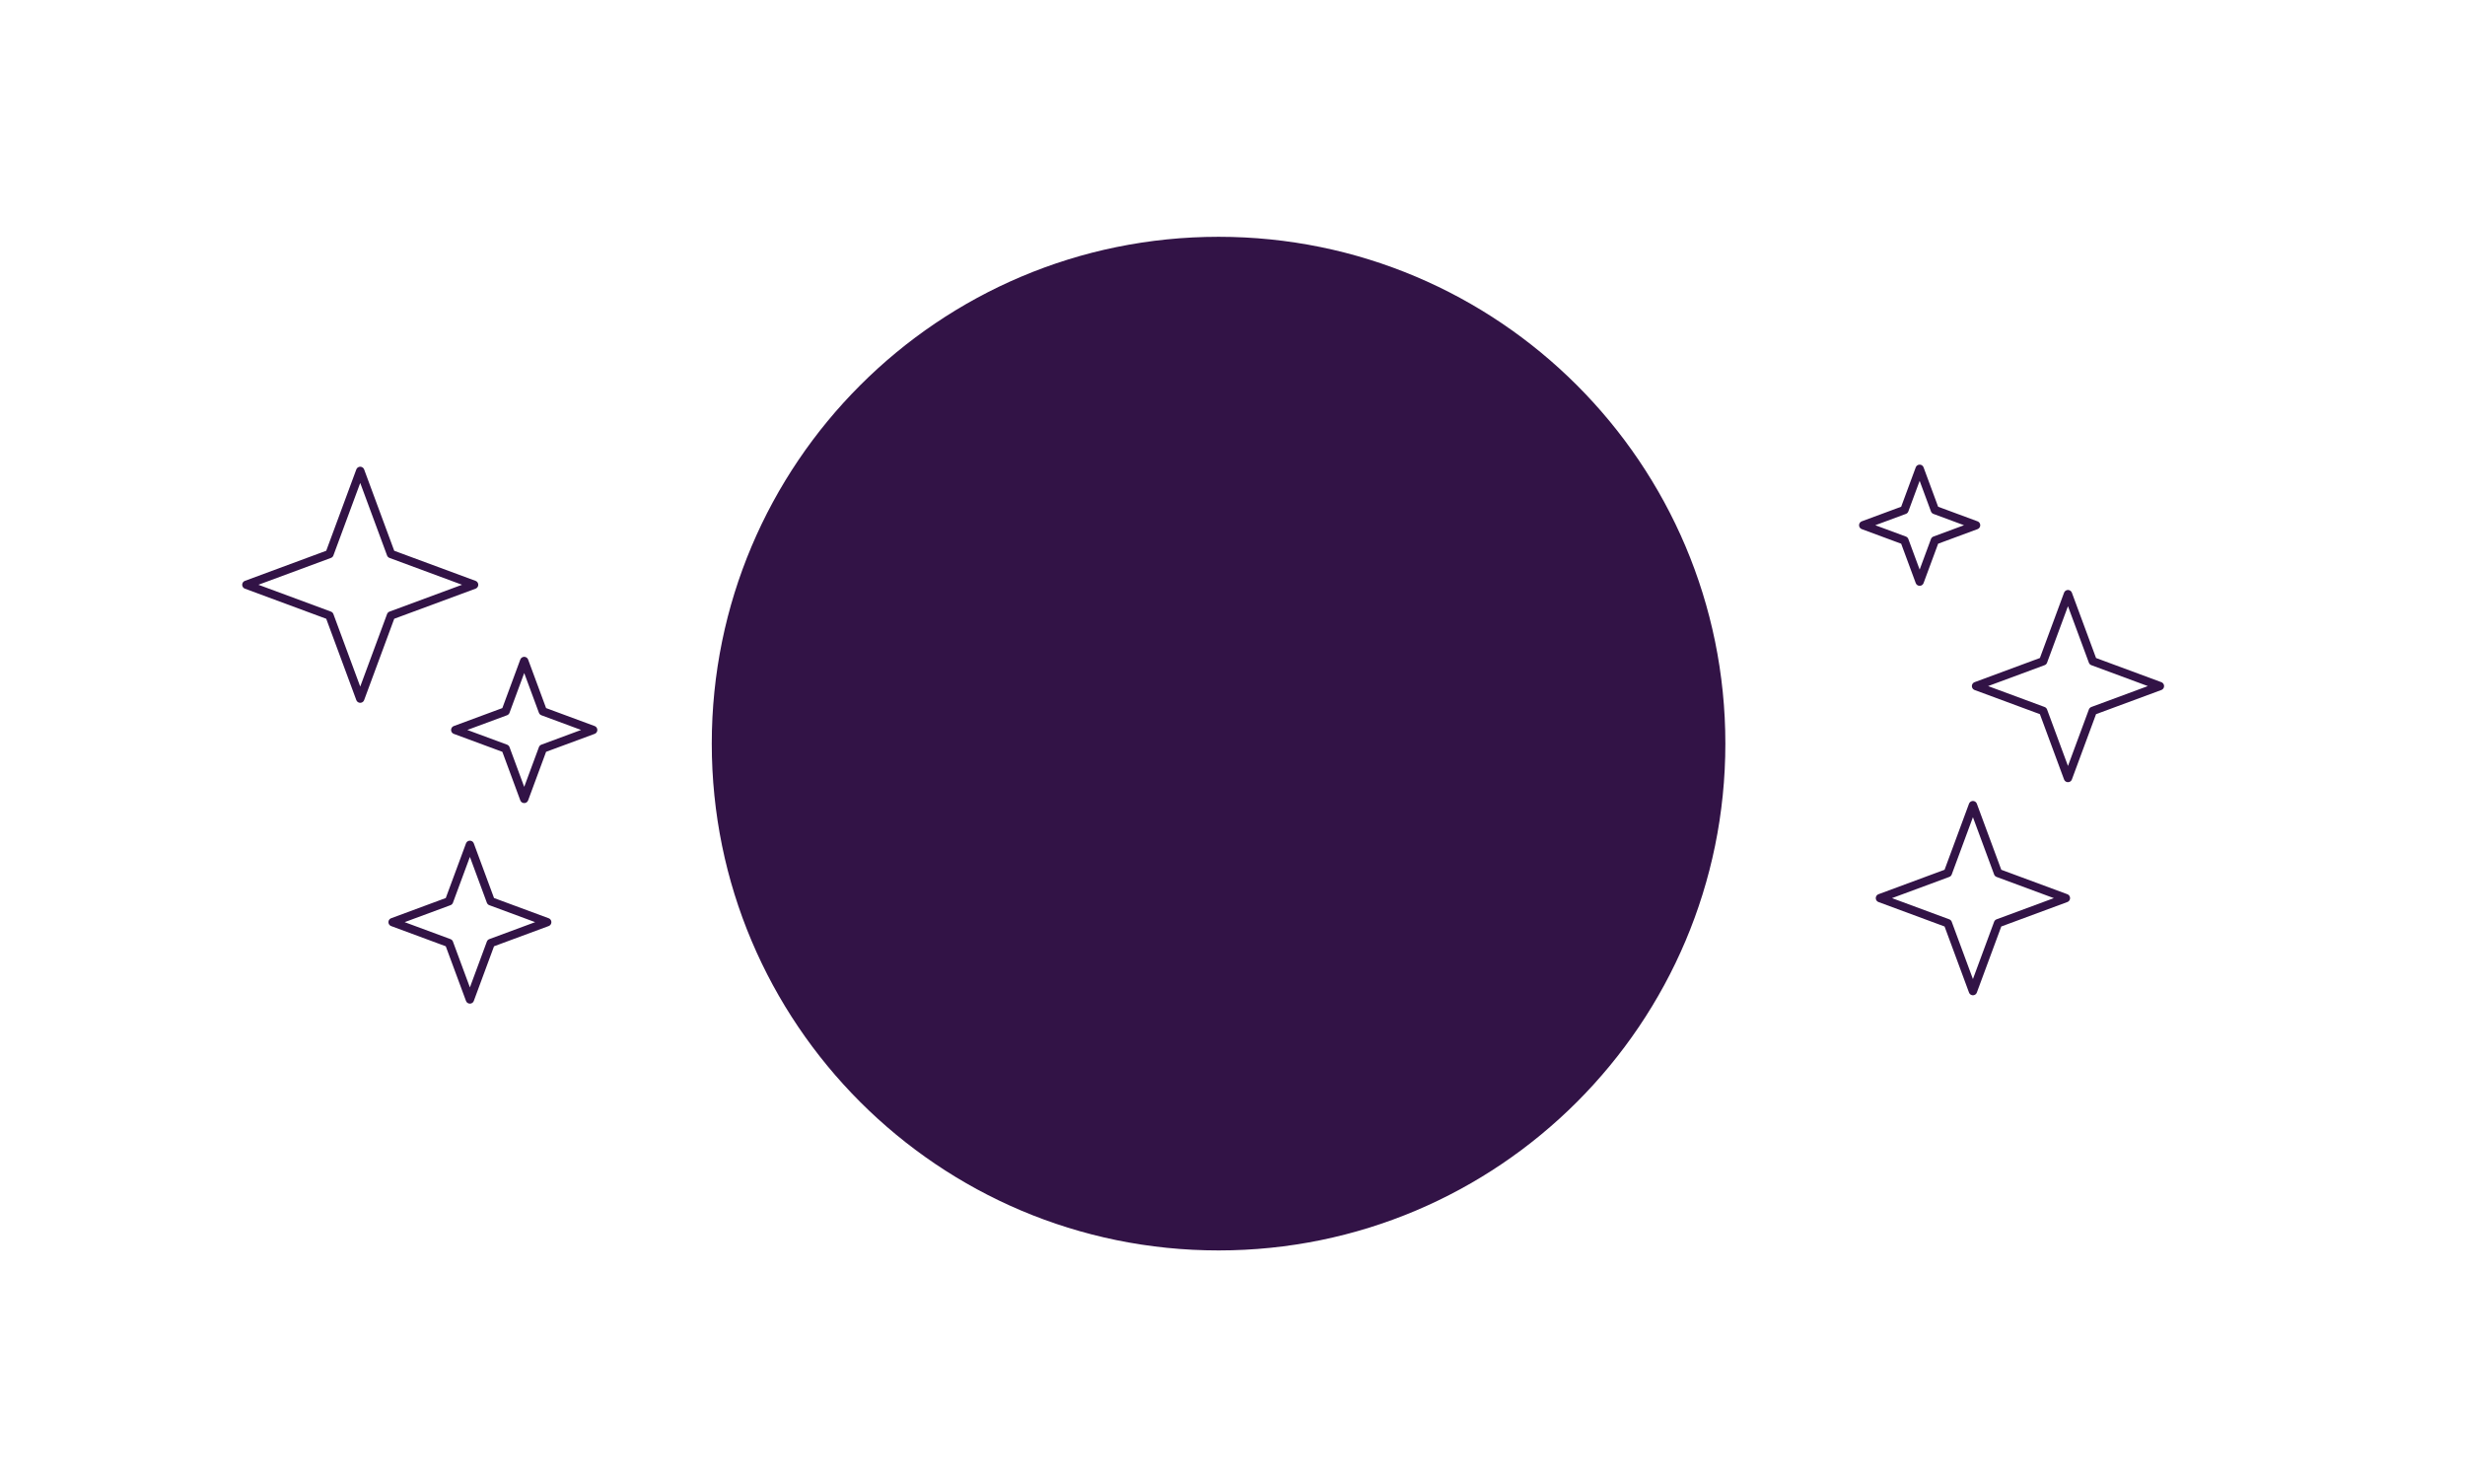
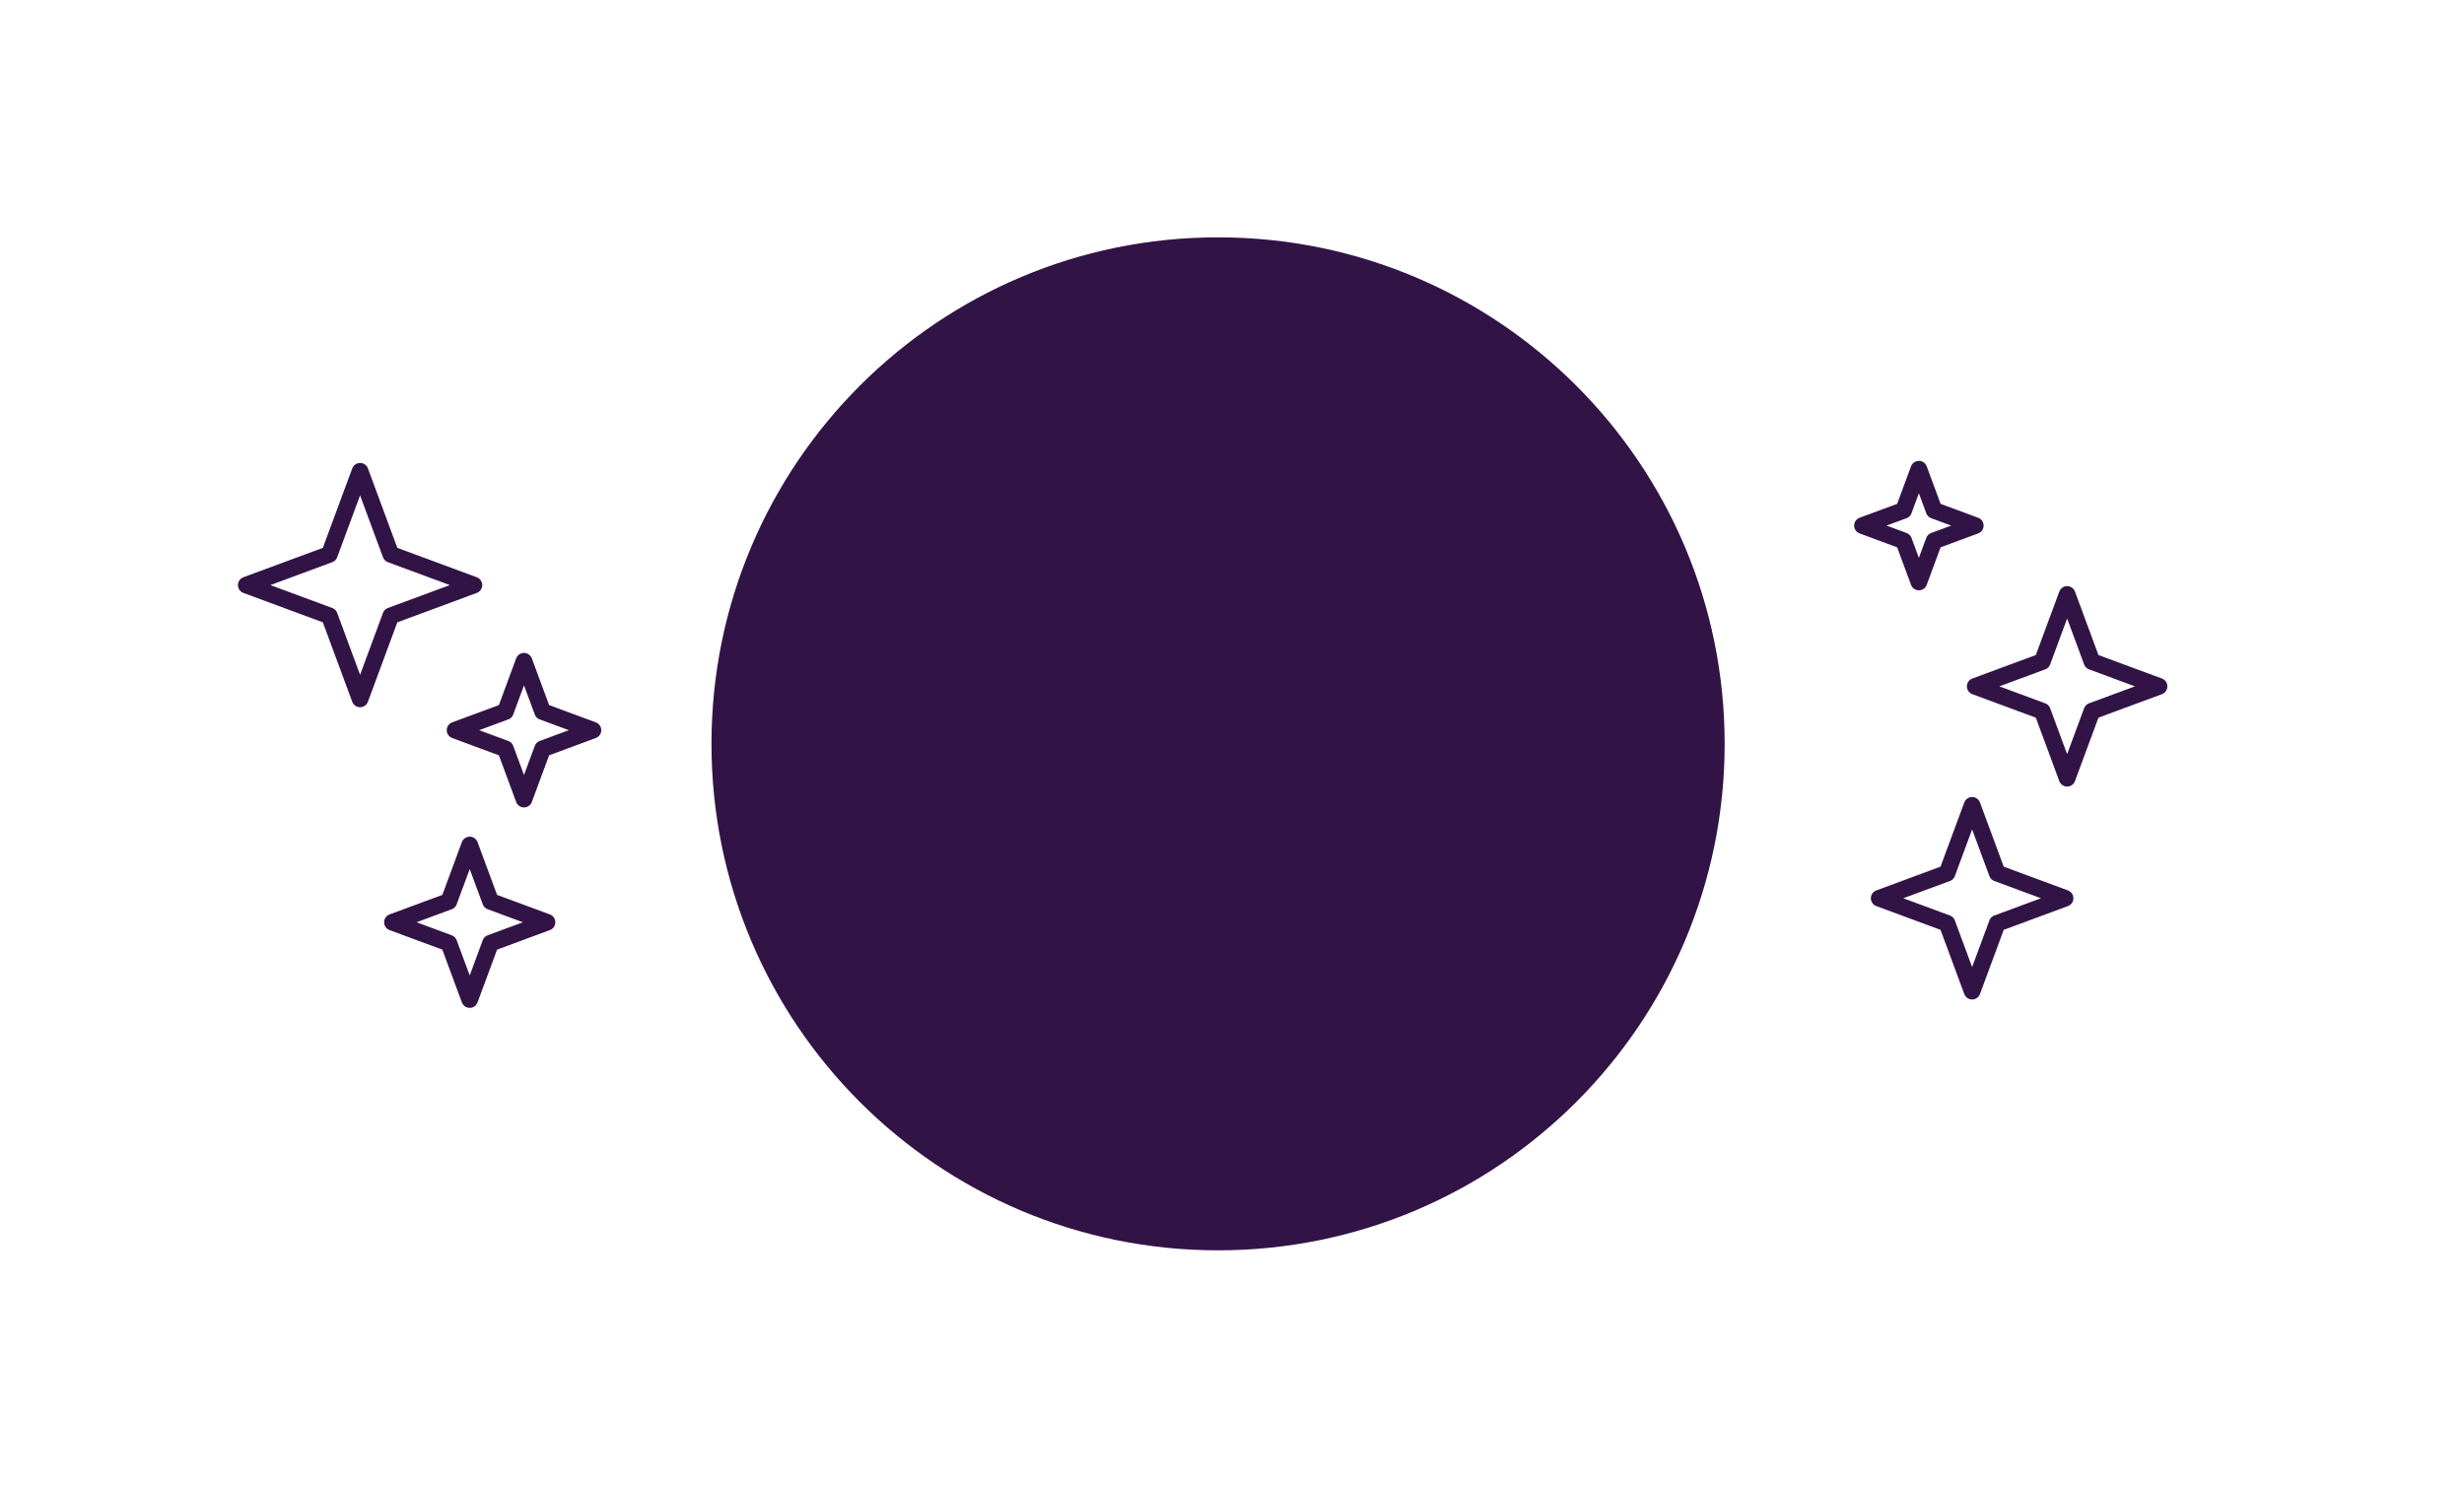
- <svg xmlns="http://www.w3.org/2000/svg" width="100%" height="100%" viewBox="0 0 590 355" version="1.1" xml:space="preserve" style="fill-rule:evenodd;clip-rule:evenodd;stroke-linecap:round;stroke-linejoin:round;stroke-miterlimit:1.5;">
-   <rect id="pleinelune" x="0" y="0" width="590" height="355" style="fill:none;" />
-   <circle cx="291.665" cy="177.976" r="121.302" style="fill:#321346;" />
-   <path d="M494.971,142.207l5.942,16.058l16.058,5.942l-16.058,5.942l-5.942,16.058l-5.942,-16.058l-16.058,-5.942l16.058,-5.942l5.942,-16.058Z" style="fill:none;stroke:#321346;stroke-width:2px;" />
-   <path d="M86.221,112.707l7.36,19.89l19.89,7.36l-19.89,7.36l-7.36,19.89l-7.36,-19.89l-19.89,-7.36l19.89,-7.36l7.36,-19.89Z" style="fill:none;stroke:#321346;stroke-width:2px;" />
-   <path d="M125.471,158.207l4.457,12.043l12.043,4.457l-12.043,4.456l-4.457,12.044l-4.456,-12.044l-12.044,-4.456l12.044,-4.457l4.456,-12.043Z" style="fill:none;stroke:#321346;stroke-width:2px;" />
-   <path d="M472.221,192.707l6.01,16.24l16.24,6.01l-16.24,6.009l-6.01,16.241l-6.009,-16.241l-16.241,-6.009l16.241,-6.01l6.009,-16.24Z" style="fill:none;stroke:#321346;stroke-width:2px;" />
-   <path d="M112.471,202.207l4.997,13.503l13.503,4.997l-13.503,4.997l-4.997,13.503l-4.997,-13.503l-13.503,-4.997l13.503,-4.997l4.997,-13.503Z" style="fill:none;stroke:#321346;stroke-width:2px;" />
-   <path d="M459.471,112.207l3.646,9.854l9.854,3.646l-9.854,3.646l-3.646,9.854l-3.646,-9.854l-9.854,-3.646l9.854,-3.646l3.646,-9.854Z" style="fill:none;stroke:#321346;stroke-width:2px;" />
+ <svg xmlns="http://www.w3.org/2000/svg" width="100%" height="100%" viewBox="0 0 590 356" version="1.1" xml:space="preserve" style="fill-rule:evenodd;clip-rule:evenodd;stroke-linecap:round;stroke-linejoin:round;stroke-miterlimit:1.5;">
+   <rect id="pleinelune" x="0" y="0.167" width="590" height="355" style="fill:none;" />
+   <circle cx="291.665" cy="178.142" r="121.302" style="fill:#321346;" />
+   <path d="M494.971,142.374l5.942,16.058l16.058,5.942l-16.058,5.942l-5.942,16.058l-5.942,-16.058l-16.058,-5.942l16.058,-5.942l5.942,-16.058Z" style="fill:none;stroke:#321346;stroke-width:4px;" />
+   <path d="M86.221,112.874l7.36,19.89l19.89,7.36l-19.89,7.36l-7.36,19.89l-7.36,-19.89l-19.89,-7.36l19.89,-7.36l7.36,-19.89Z" style="fill:none;stroke:#321346;stroke-width:4px;" />
+   <path d="M125.471,158.374l4.457,12.043l12.043,4.457l-12.043,4.456l-4.457,12.044l-4.456,-12.044l-12.044,-4.456l12.044,-4.457l4.456,-12.043Z" style="fill:none;stroke:#321346;stroke-width:4px;" />
+   <path d="M472.221,192.874l6.01,16.24l16.24,6.01l-16.24,6.009l-6.01,16.241l-6.009,-16.241l-16.241,-6.009l16.241,-6.01l6.009,-16.24Z" style="fill:none;stroke:#321346;stroke-width:4px;" />
+   <path d="M112.471,202.374l4.997,13.503l13.503,4.997l-13.503,4.996l-4.997,13.504l-4.997,-13.504l-13.503,-4.996l13.503,-4.997l4.997,-13.503Z" style="fill:none;stroke:#321346;stroke-width:4px;" />
+   <path d="M459.471,112.374l3.646,9.853l9.854,3.647l-9.854,3.646l-3.646,9.854l-3.646,-9.854l-9.854,-3.646l9.854,-3.647l3.646,-9.853Z" style="fill:none;stroke:#321346;stroke-width:4px;" />
</svg>
